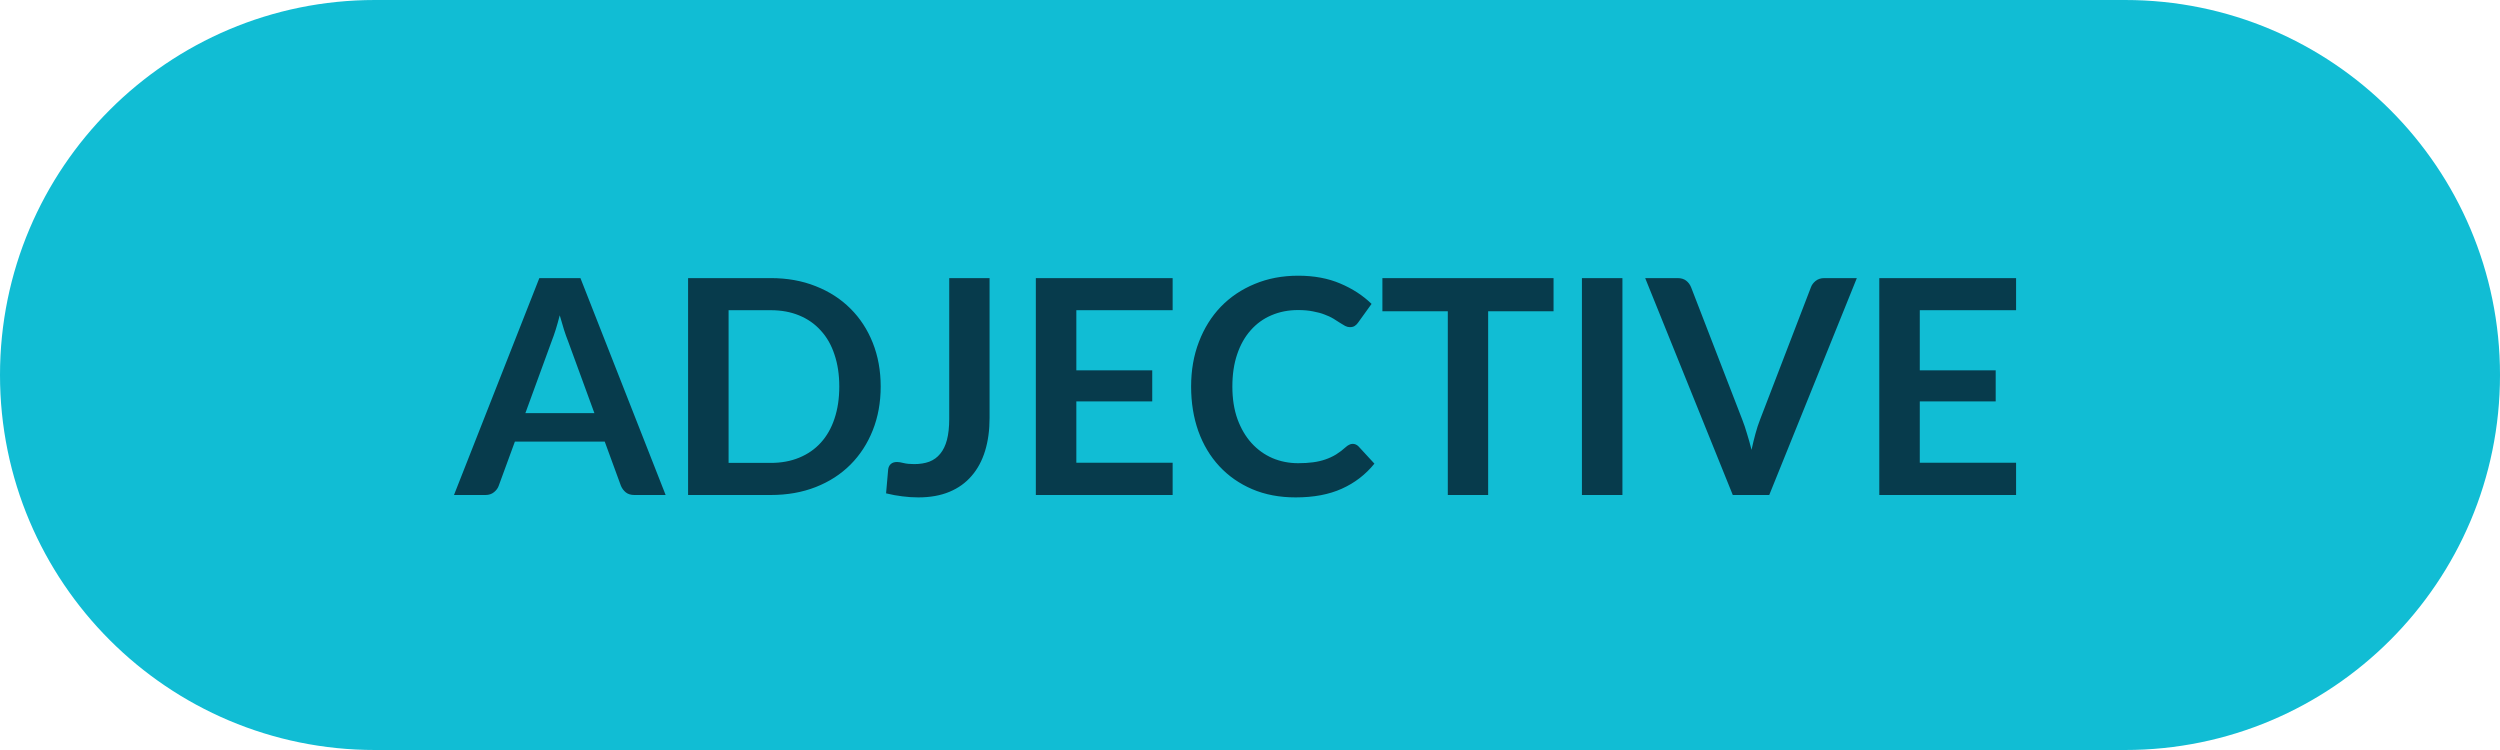
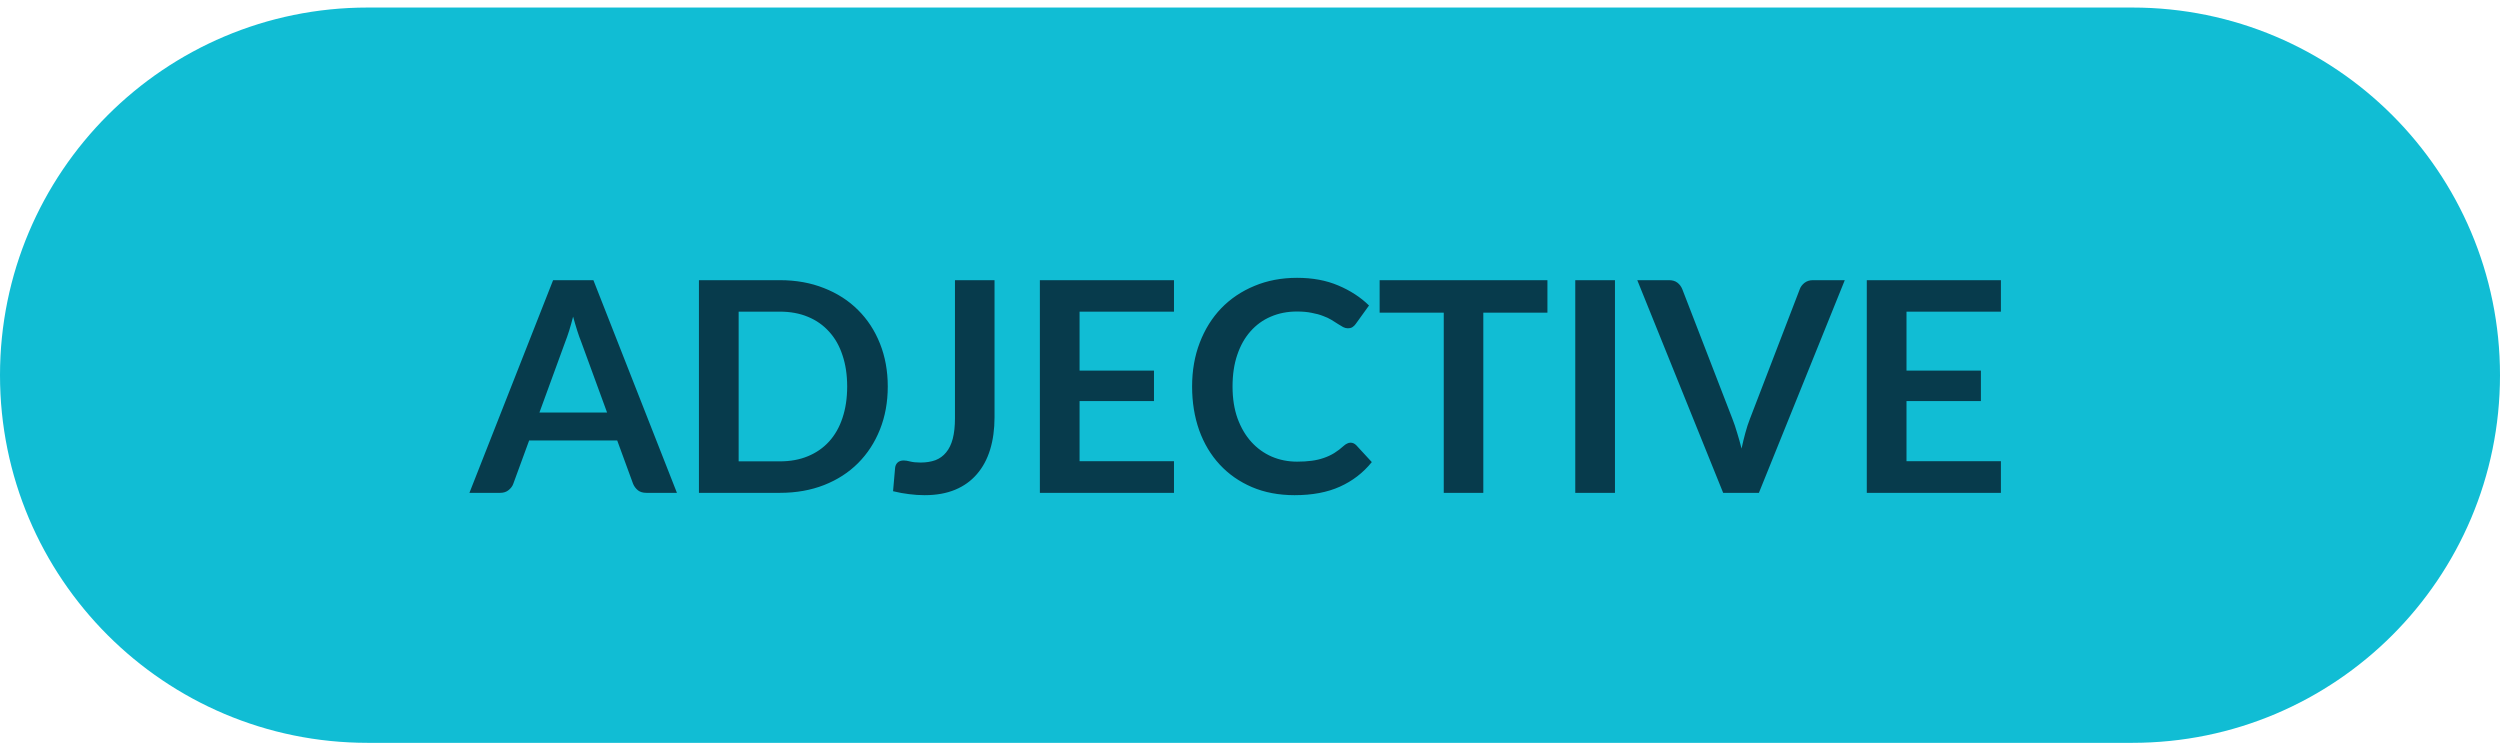
- <svg xmlns="http://www.w3.org/2000/svg" width="200" height="60" viewBox="0 0 200 60" fill="none">
+ <svg xmlns="http://www.w3.org/2000/svg" width="170" height="51" viewBox="0 0 170 51" fill="none">
  <g id="adjective">
-     <rect id="Rectangle 7" width="200" height="60" rx="30" fill="#11BDD4" />
-     <path id="ADJECTIVE" d="M47.551 33.048L45.439 27.276C45.335 27.02 45.227 26.716 45.115 26.364C45.003 26.012 44.891 25.632 44.779 25.224C44.675 25.632 44.567 26.016 44.455 26.376C44.343 26.728 44.235 27.036 44.131 27.3L42.031 33.048H47.551ZM53.251 39.6H50.755C50.475 39.6 50.247 39.532 50.071 39.396C49.895 39.252 49.763 39.076 49.675 38.868L48.379 35.328H41.191L39.895 38.868C39.831 39.052 39.707 39.22 39.523 39.372C39.339 39.524 39.111 39.6 38.839 39.6H36.319L43.147 22.248H46.435L53.251 39.6ZM70.455 30.924C70.455 32.196 70.243 33.364 69.819 34.428C69.395 35.492 68.799 36.408 68.031 37.176C67.263 37.944 66.339 38.54 65.259 38.964C64.179 39.388 62.979 39.6 61.659 39.6H55.047V22.248H61.659C62.979 22.248 64.179 22.464 65.259 22.896C66.339 23.32 67.263 23.916 68.031 24.684C68.799 25.444 69.395 26.356 69.819 27.42C70.243 28.484 70.455 29.652 70.455 30.924ZM67.143 30.924C67.143 29.972 67.015 29.12 66.759 28.368C66.511 27.608 66.147 26.968 65.667 26.448C65.195 25.92 64.619 25.516 63.939 25.236C63.267 24.956 62.507 24.816 61.659 24.816H58.287V37.032H61.659C62.507 37.032 63.267 36.892 63.939 36.612C64.619 36.332 65.195 35.932 65.667 35.412C66.147 34.884 66.511 34.244 66.759 33.492C67.015 32.732 67.143 31.876 67.143 30.924ZM79.166 33.432C79.166 34.408 79.046 35.288 78.806 36.072C78.566 36.856 78.206 37.524 77.726 38.076C77.254 38.628 76.662 39.052 75.95 39.348C75.238 39.644 74.41 39.792 73.466 39.792C73.034 39.792 72.61 39.764 72.194 39.708C71.778 39.66 71.342 39.58 70.886 39.468C70.91 39.148 70.938 38.828 70.97 38.508C71.002 38.188 71.03 37.868 71.054 37.548C71.078 37.372 71.146 37.232 71.258 37.128C71.378 37.016 71.546 36.96 71.762 36.96C71.898 36.96 72.074 36.988 72.29 37.044C72.514 37.1 72.794 37.128 73.13 37.128C73.586 37.128 73.99 37.064 74.342 36.936C74.694 36.8 74.986 36.588 75.218 36.3C75.458 36.012 75.638 35.64 75.758 35.184C75.878 34.72 75.938 34.16 75.938 33.504V22.248H79.166V33.432ZM86.107 24.816V29.628H92.179V32.112H86.107V37.02H93.811V39.6H82.867V22.248H93.811V24.816H86.107ZM108.213 35.508C108.389 35.508 108.545 35.576 108.681 35.712L109.953 37.092C109.249 37.964 108.381 38.632 107.349 39.096C106.325 39.56 105.093 39.792 103.653 39.792C102.365 39.792 101.205 39.572 100.173 39.132C99.149 38.692 98.273 38.08 97.545 37.296C96.817 36.512 96.257 35.576 95.865 34.488C95.481 33.4 95.289 32.212 95.289 30.924C95.289 29.62 95.497 28.428 95.913 27.348C96.329 26.26 96.913 25.324 97.665 24.54C98.425 23.756 99.329 23.148 100.377 22.716C101.425 22.276 102.585 22.056 103.857 22.056C105.121 22.056 106.241 22.264 107.217 22.68C108.201 23.096 109.037 23.64 109.725 24.312L108.645 25.812C108.581 25.908 108.497 25.992 108.393 26.064C108.297 26.136 108.161 26.172 107.985 26.172C107.865 26.172 107.741 26.14 107.613 26.076C107.485 26.004 107.345 25.92 107.193 25.824C107.041 25.72 106.865 25.608 106.665 25.488C106.465 25.368 106.233 25.26 105.969 25.164C105.705 25.06 105.397 24.976 105.045 24.912C104.701 24.84 104.301 24.804 103.845 24.804C103.069 24.804 102.357 24.944 101.709 25.224C101.069 25.496 100.517 25.896 100.053 26.424C99.589 26.944 99.229 27.584 98.973 28.344C98.717 29.096 98.589 29.956 98.589 30.924C98.589 31.9 98.725 32.768 98.997 33.528C99.277 34.288 99.653 34.928 100.125 35.448C100.597 35.968 101.153 36.368 101.793 36.648C102.433 36.92 103.121 37.056 103.857 37.056C104.297 37.056 104.693 37.032 105.045 36.984C105.405 36.936 105.733 36.86 106.029 36.756C106.333 36.652 106.617 36.52 106.881 36.36C107.153 36.192 107.421 35.988 107.685 35.748C107.765 35.676 107.849 35.62 107.937 35.58C108.025 35.532 108.117 35.508 108.213 35.508ZM124.284 24.9H119.052V39.6H115.824V24.9H110.592V22.248H124.284V24.9ZM129.794 39.6H126.554V22.248H129.794V39.6ZM148.547 22.248L141.539 39.6H138.623L131.615 22.248H134.207C134.487 22.248 134.715 22.316 134.891 22.452C135.067 22.588 135.199 22.764 135.287 22.98L139.379 33.564C139.515 33.908 139.643 34.288 139.763 34.704C139.891 35.112 140.011 35.54 140.123 35.988C140.219 35.54 140.323 35.112 140.435 34.704C140.547 34.288 140.671 33.908 140.807 33.564L144.875 22.98C144.939 22.796 145.063 22.628 145.247 22.476C145.439 22.324 145.671 22.248 145.943 22.248H148.547ZM153.583 24.816V29.628H159.655V32.112H153.583V37.02H161.287V39.6H150.343V22.248H161.287V24.816H153.583Z" fill="#073B4C" />
+     <rect id="Rectangle 7" y="0.513" width="170" height="50" rx="25" fill="#11BDD4" />
+     <path id="ADJECTIVE" d="M41.281 28.052L39.521 23.242C39.434 23.029 39.344 22.776 39.251 22.483C39.158 22.189 39.064 21.872 38.971 21.532C38.884 21.872 38.794 22.192 38.701 22.492C38.608 22.786 38.518 23.043 38.431 23.262L36.681 28.052H41.281ZM46.031 33.513H43.951C43.718 33.513 43.528 33.456 43.381 33.343C43.234 33.222 43.124 33.076 43.051 32.903L41.971 29.953H35.981L34.901 32.903C34.848 33.056 34.744 33.196 34.591 33.322C34.438 33.449 34.248 33.513 34.021 33.513H31.921L37.611 19.052H40.351L46.031 33.513ZM60.368 26.282C60.368 27.343 60.191 28.316 59.838 29.203C59.484 30.089 58.988 30.852 58.348 31.492C57.708 32.133 56.938 32.629 56.038 32.983C55.138 33.336 54.138 33.513 53.038 33.513H47.528V19.052H53.038C54.138 19.052 55.138 19.233 56.038 19.593C56.938 19.946 57.708 20.442 58.348 21.082C58.988 21.716 59.484 22.476 59.838 23.363C60.191 24.249 60.368 25.223 60.368 26.282ZM57.608 26.282C57.608 25.489 57.501 24.779 57.288 24.152C57.081 23.519 56.778 22.986 56.378 22.552C55.984 22.113 55.504 21.776 54.938 21.543C54.378 21.309 53.744 21.192 53.038 21.192H50.228V31.372H53.038C53.744 31.372 54.378 31.256 54.938 31.023C55.504 30.789 55.984 30.456 56.378 30.023C56.778 29.582 57.081 29.049 57.288 28.422C57.501 27.789 57.608 27.076 57.608 26.282ZM67.628 28.372C67.628 29.186 67.528 29.919 67.328 30.573C67.128 31.226 66.828 31.782 66.428 32.242C66.034 32.703 65.541 33.056 64.948 33.303C64.354 33.549 63.664 33.672 62.878 33.672C62.518 33.672 62.164 33.649 61.818 33.602C61.471 33.562 61.108 33.496 60.728 33.403C60.748 33.136 60.771 32.869 60.798 32.602C60.824 32.336 60.848 32.069 60.868 31.802C60.888 31.656 60.944 31.539 61.038 31.453C61.138 31.359 61.278 31.312 61.458 31.312C61.571 31.312 61.718 31.336 61.898 31.383C62.084 31.429 62.318 31.453 62.598 31.453C62.978 31.453 63.314 31.399 63.608 31.293C63.901 31.179 64.144 31.003 64.338 30.762C64.538 30.523 64.688 30.212 64.788 29.832C64.888 29.446 64.938 28.979 64.938 28.433V19.052H67.628V28.372ZM73.411 21.192V25.203H78.471V27.273H73.411V31.363H79.831V33.513H70.711V19.052H79.831V21.192H73.411ZM91.833 30.102C91.979 30.102 92.109 30.159 92.223 30.273L93.283 31.422C92.696 32.149 91.973 32.706 91.113 33.093C90.259 33.479 89.233 33.672 88.033 33.672C86.959 33.672 85.993 33.489 85.133 33.123C84.279 32.756 83.549 32.246 82.943 31.593C82.336 30.939 81.869 30.159 81.543 29.253C81.223 28.346 81.063 27.356 81.063 26.282C81.063 25.196 81.236 24.203 81.583 23.302C81.929 22.396 82.416 21.616 83.043 20.962C83.676 20.309 84.429 19.802 85.303 19.442C86.176 19.076 87.143 18.892 88.203 18.892C89.256 18.892 90.189 19.066 91.003 19.413C91.823 19.759 92.519 20.212 93.093 20.773L92.193 22.023C92.139 22.102 92.069 22.172 91.983 22.233C91.903 22.293 91.789 22.323 91.643 22.323C91.543 22.323 91.439 22.296 91.333 22.242C91.226 22.183 91.109 22.113 90.983 22.032C90.856 21.946 90.709 21.852 90.543 21.753C90.376 21.652 90.183 21.562 89.963 21.483C89.743 21.396 89.486 21.326 89.193 21.273C88.906 21.212 88.573 21.183 88.193 21.183C87.546 21.183 86.953 21.299 86.413 21.532C85.879 21.759 85.419 22.093 85.033 22.532C84.646 22.966 84.346 23.499 84.133 24.133C83.919 24.759 83.813 25.476 83.813 26.282C83.813 27.096 83.926 27.819 84.153 28.453C84.386 29.086 84.699 29.619 85.093 30.052C85.486 30.486 85.949 30.819 86.483 31.052C87.016 31.279 87.589 31.392 88.203 31.392C88.569 31.392 88.899 31.372 89.193 31.332C89.493 31.293 89.766 31.229 90.013 31.142C90.266 31.056 90.503 30.946 90.723 30.812C90.949 30.672 91.173 30.503 91.393 30.302C91.459 30.242 91.529 30.196 91.603 30.163C91.676 30.122 91.753 30.102 91.833 30.102ZM105.225 21.262H100.865V33.513H98.175V21.262H93.815V19.052H105.225V21.262ZM109.818 33.513H107.118V19.052H109.818V33.513ZM125.445 19.052L119.605 33.513H117.175L111.335 19.052H113.495C113.728 19.052 113.918 19.109 114.065 19.223C114.212 19.336 114.322 19.483 114.395 19.663L117.805 28.483C117.918 28.769 118.025 29.086 118.125 29.433C118.232 29.773 118.332 30.129 118.425 30.503C118.505 30.129 118.592 29.773 118.685 29.433C118.778 29.086 118.882 28.769 118.995 28.483L122.385 19.663C122.438 19.509 122.542 19.369 122.695 19.242C122.855 19.116 123.048 19.052 123.275 19.052H125.445ZM129.642 21.192V25.203H134.702V27.273H129.642V31.363H136.062V33.513H126.942V19.052H136.062V21.192H129.642Z" fill="#073B4C" />
  </g>
</svg>
